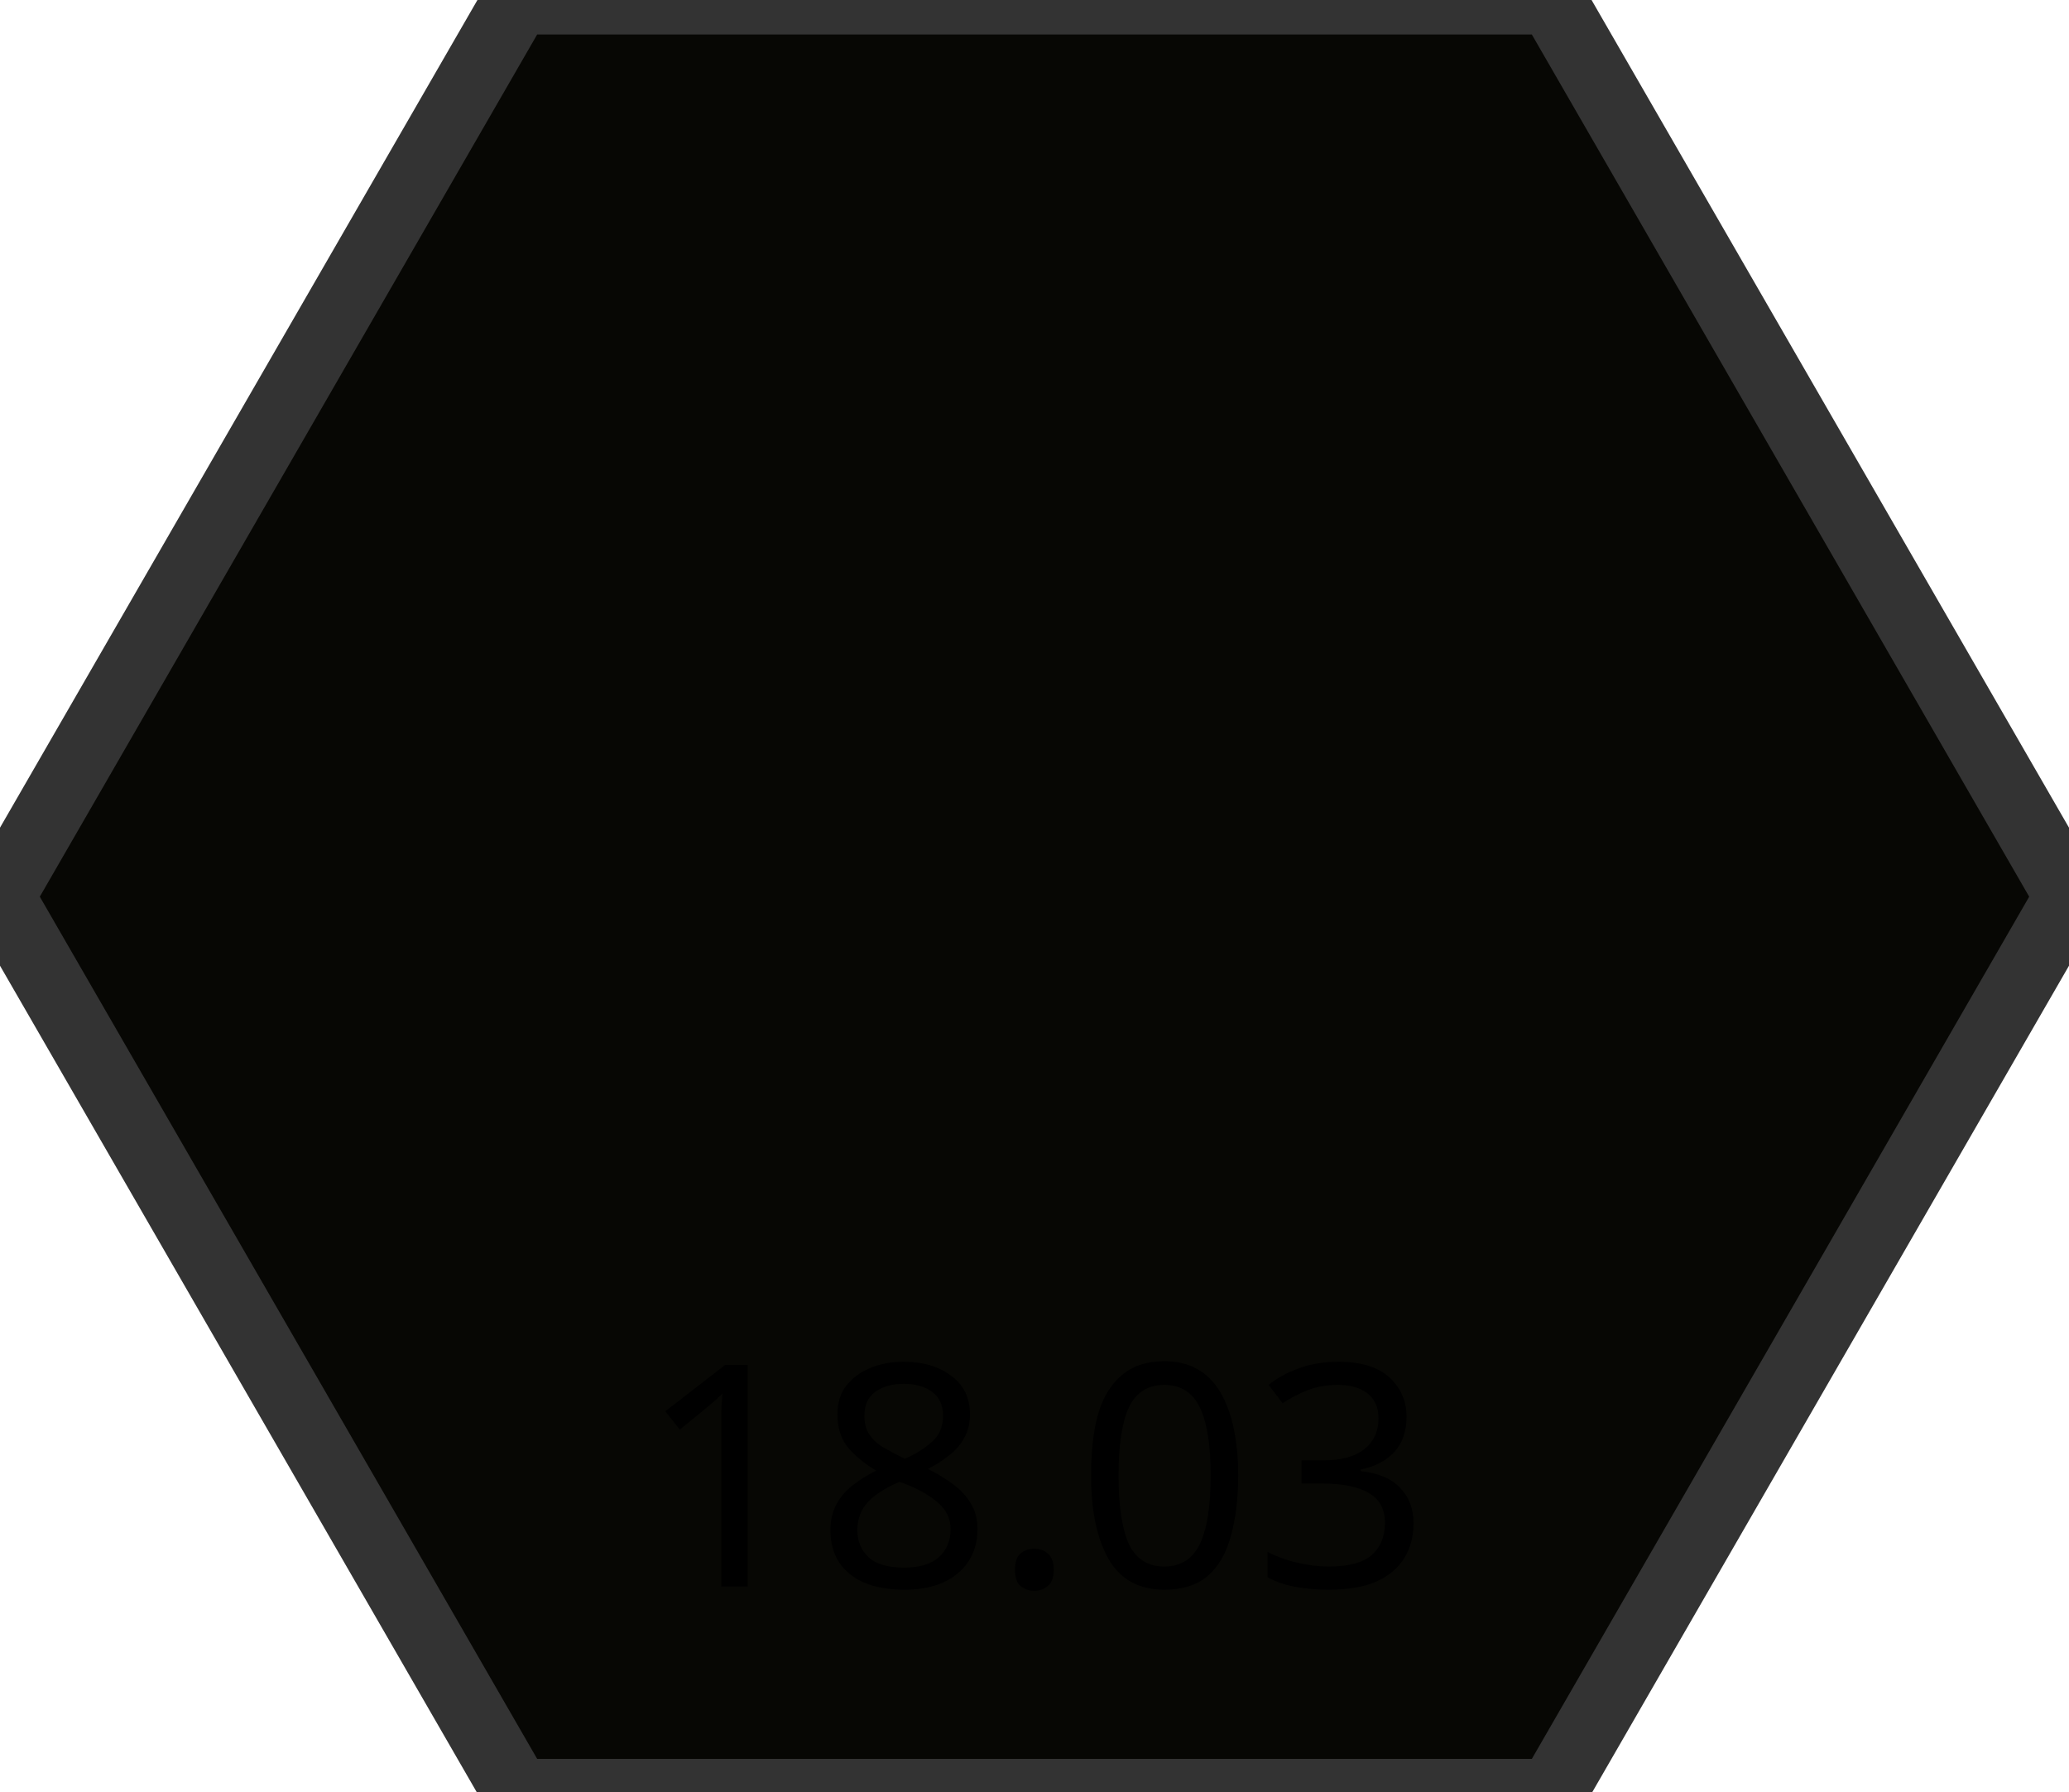
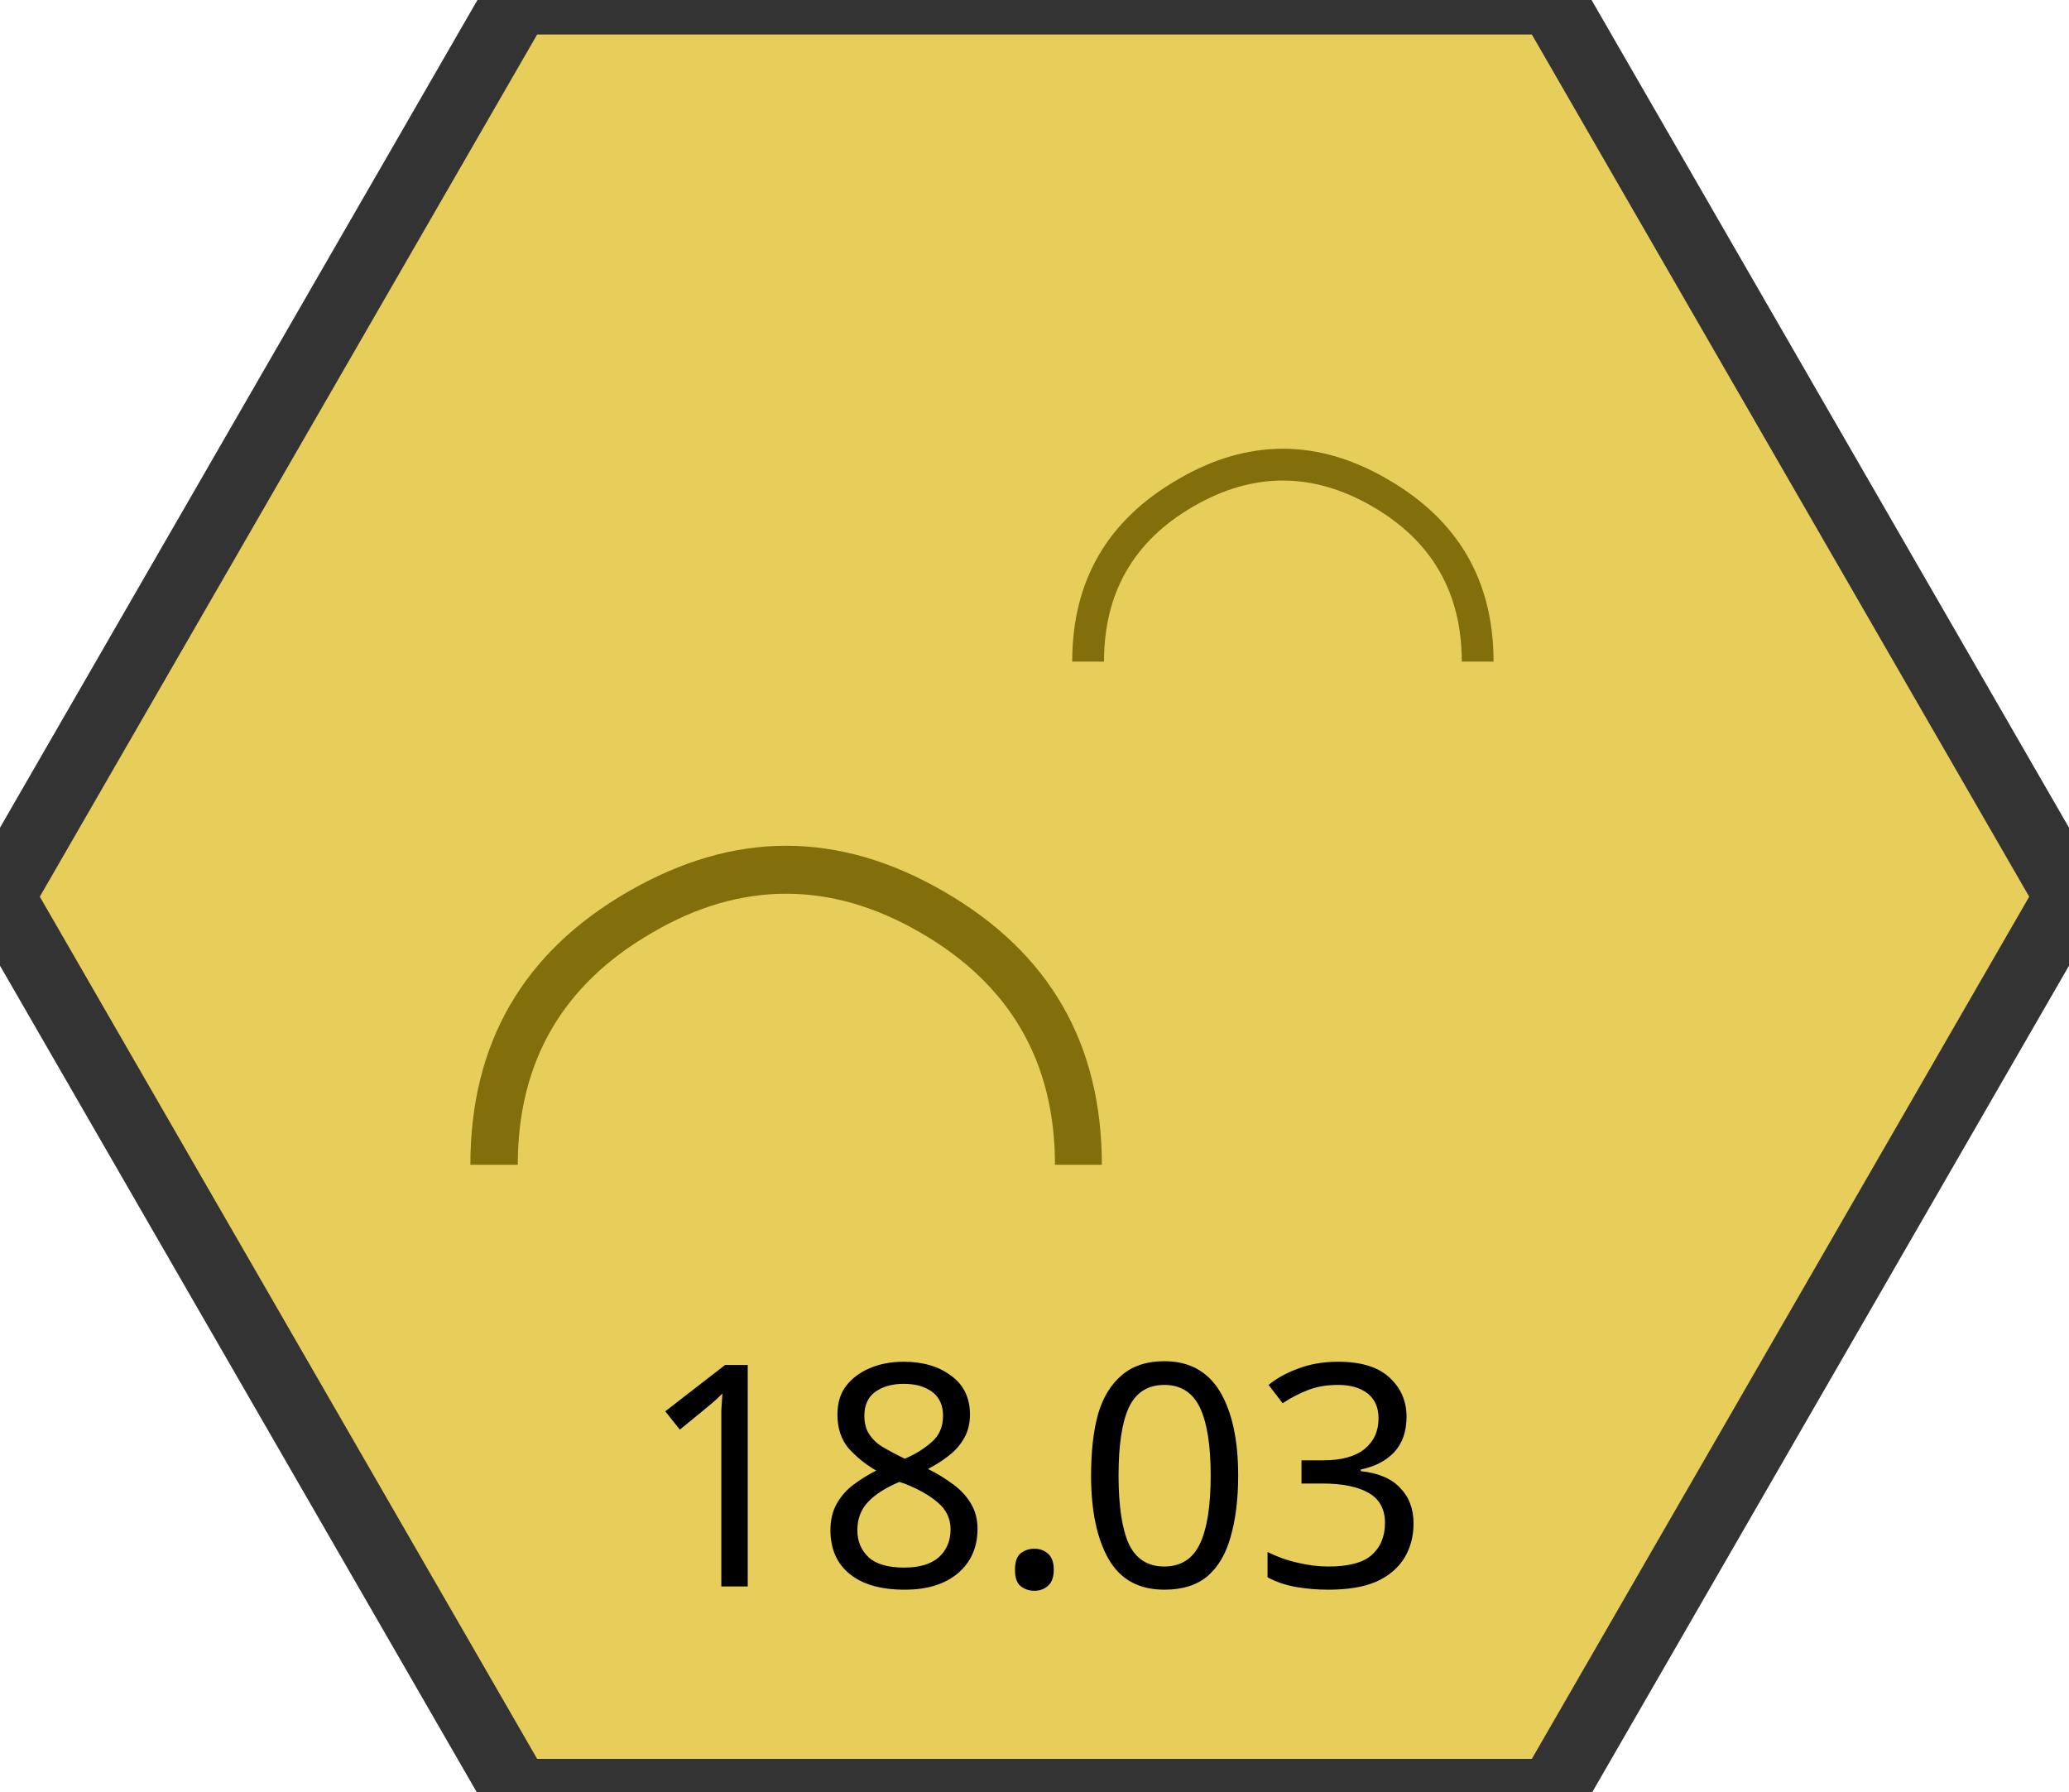
<svg xmlns="http://www.w3.org/2000/svg" xmlns:xlink="http://www.w3.org/1999/xlink" width="60.00" height="51.96" viewBox="0 0 60.00 51.96">
  <a xlink:href="/wiki/18-03/">
-     <polygon points="15.0,0.0 45.0,0.0 60.0,26.0 45.0,52.0 15.0,52.0 0.0,26.0" fill="#070704" stroke="#333333" stroke-width="2" />
+     <polygon points="15.0,0.0 45.0,0.0 60.0,26.0 45.0,52.0 15.0,52.0 0.0,26.0" fill="#e7ce5a" stroke="#333333" stroke-width="2" />
+     <text x="22.8" y="33.2" text-anchor="middle" dominant-baseline="middle" font-size="24" font-family="system-ui, sans-serif" fill="#826f0c">◠︎</text>
+     <text x="37.2" y="18.8" text-anchor="middle" dominant-baseline="middle" font-size="16.0" font-family="system-ui, sans-serif" fill="#826f0c">◠︎</text>
    <text x="30.0" y="46.0" text-anchor="middle" dominant-baseline="alphabetic" font-size="9" font-family="system-ui, sans-serif">18.03</text>
  </a>
</svg>
